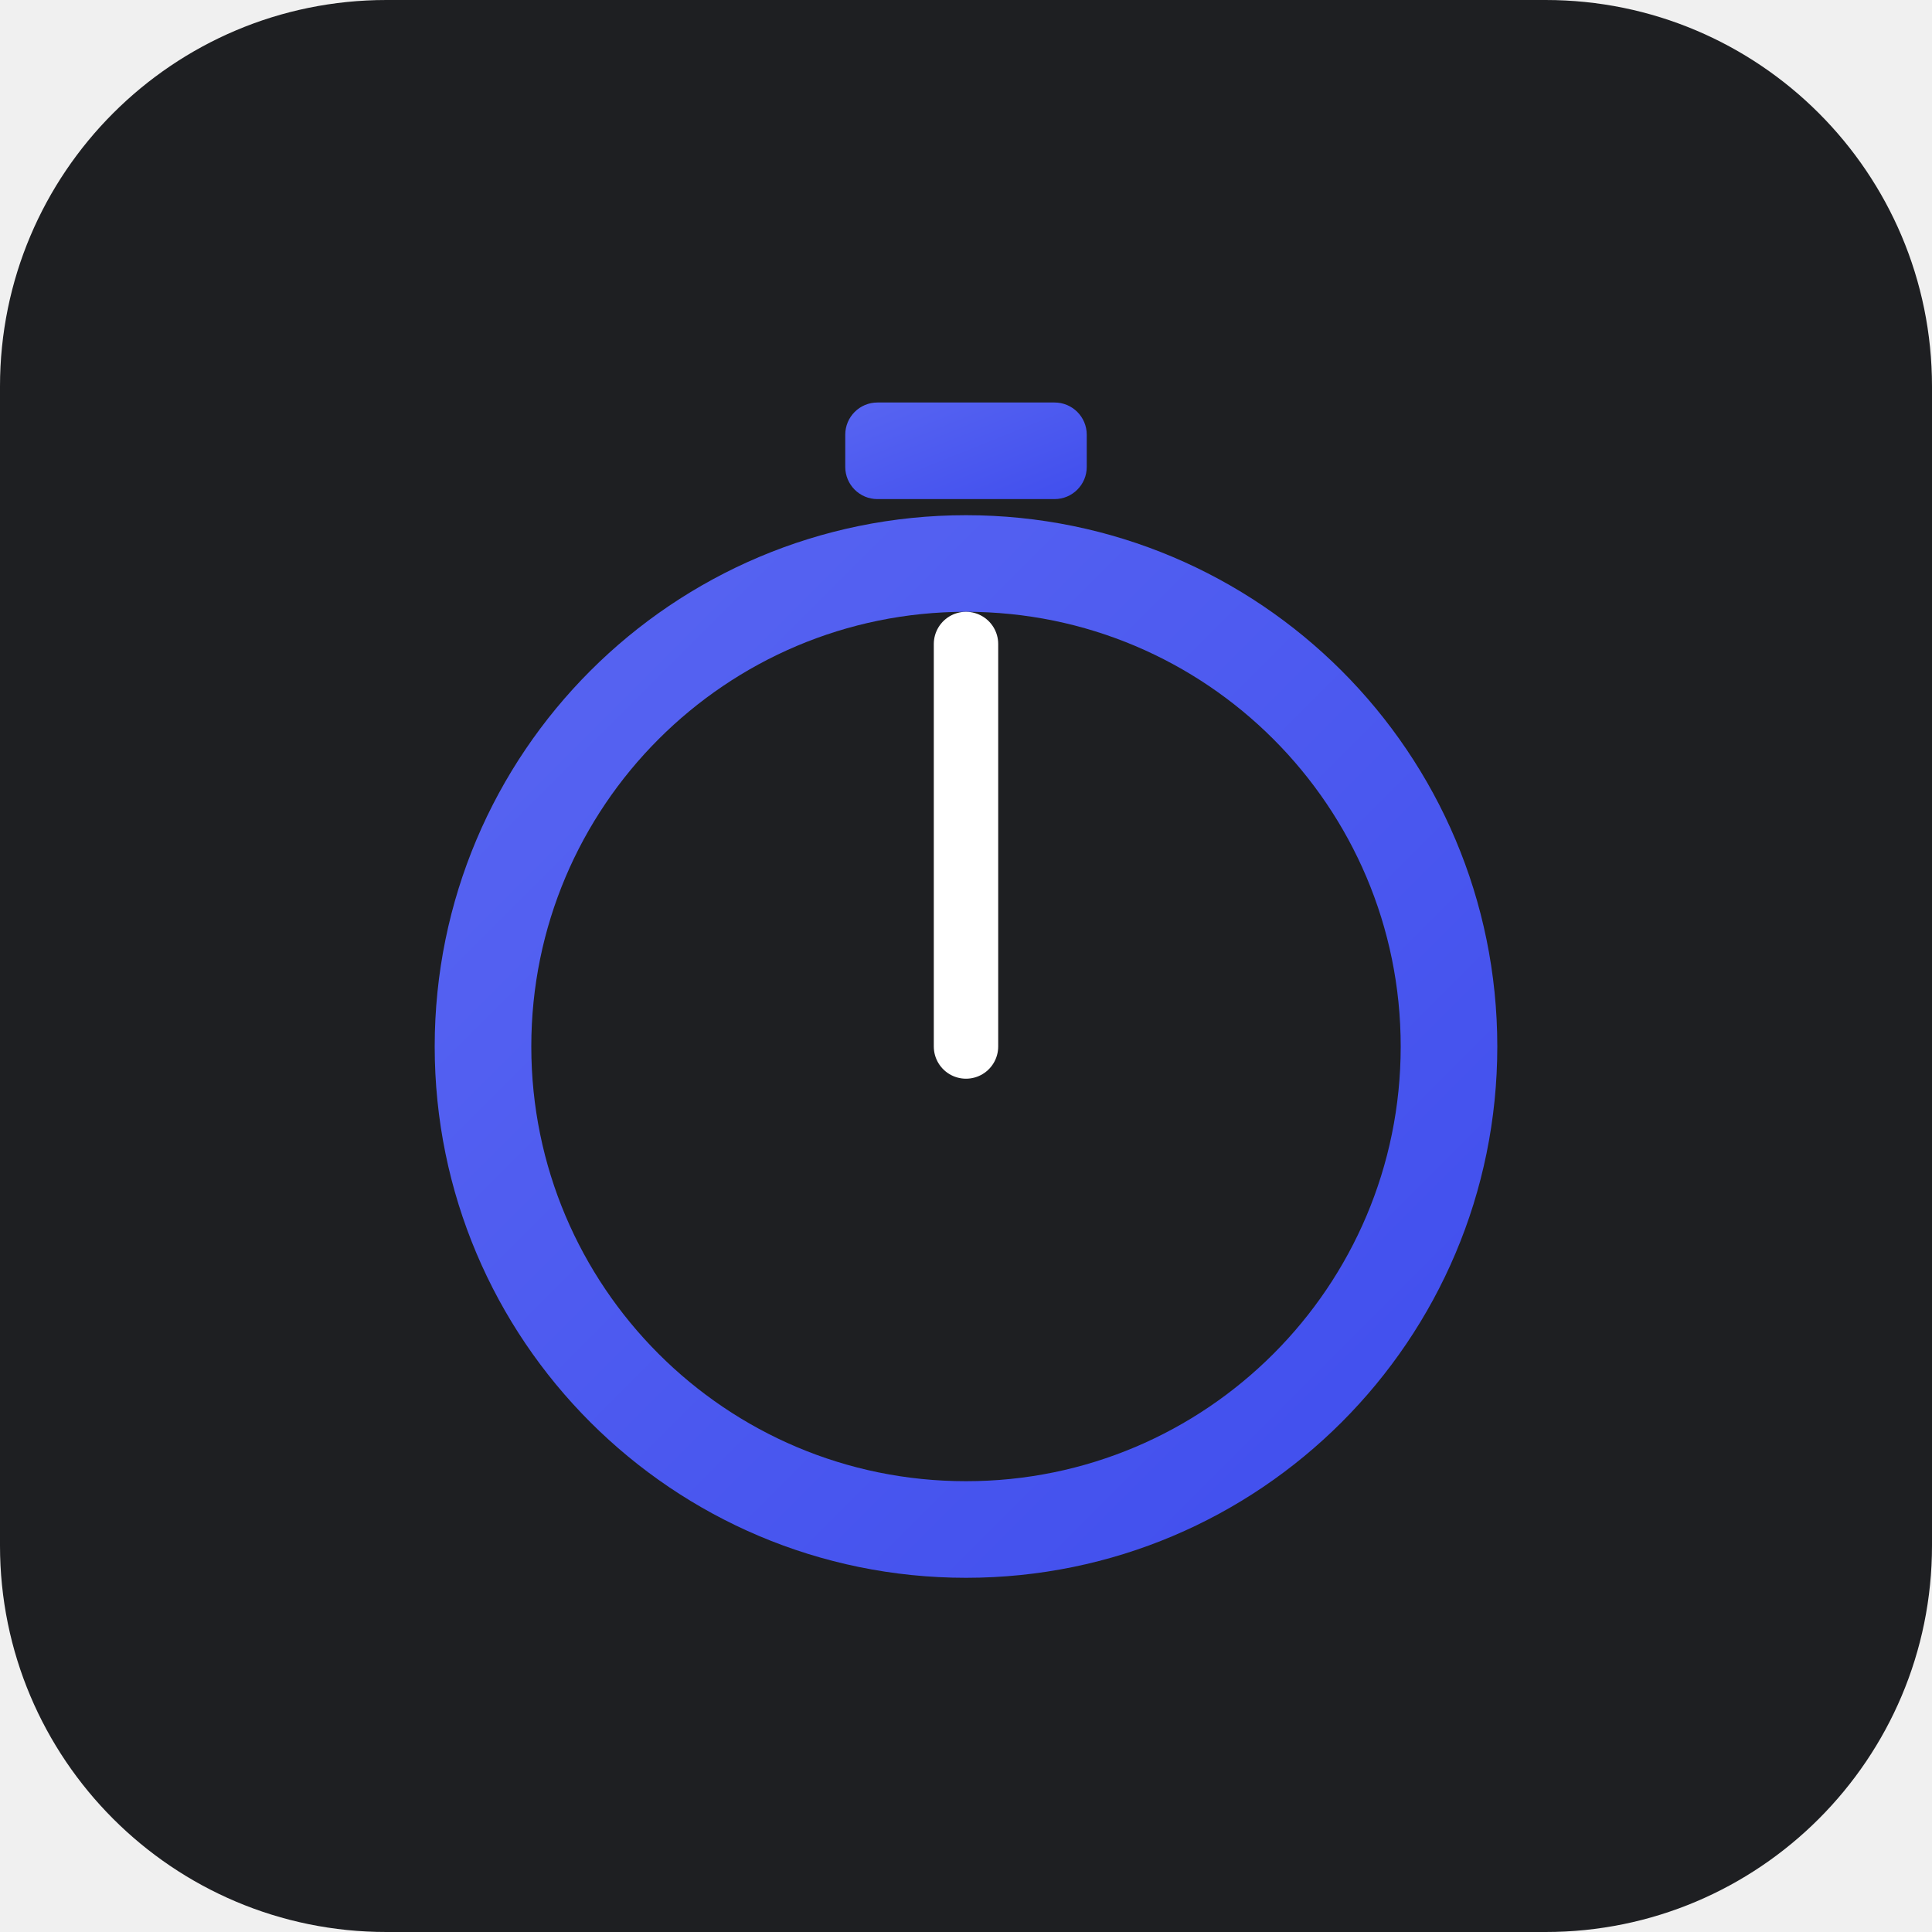
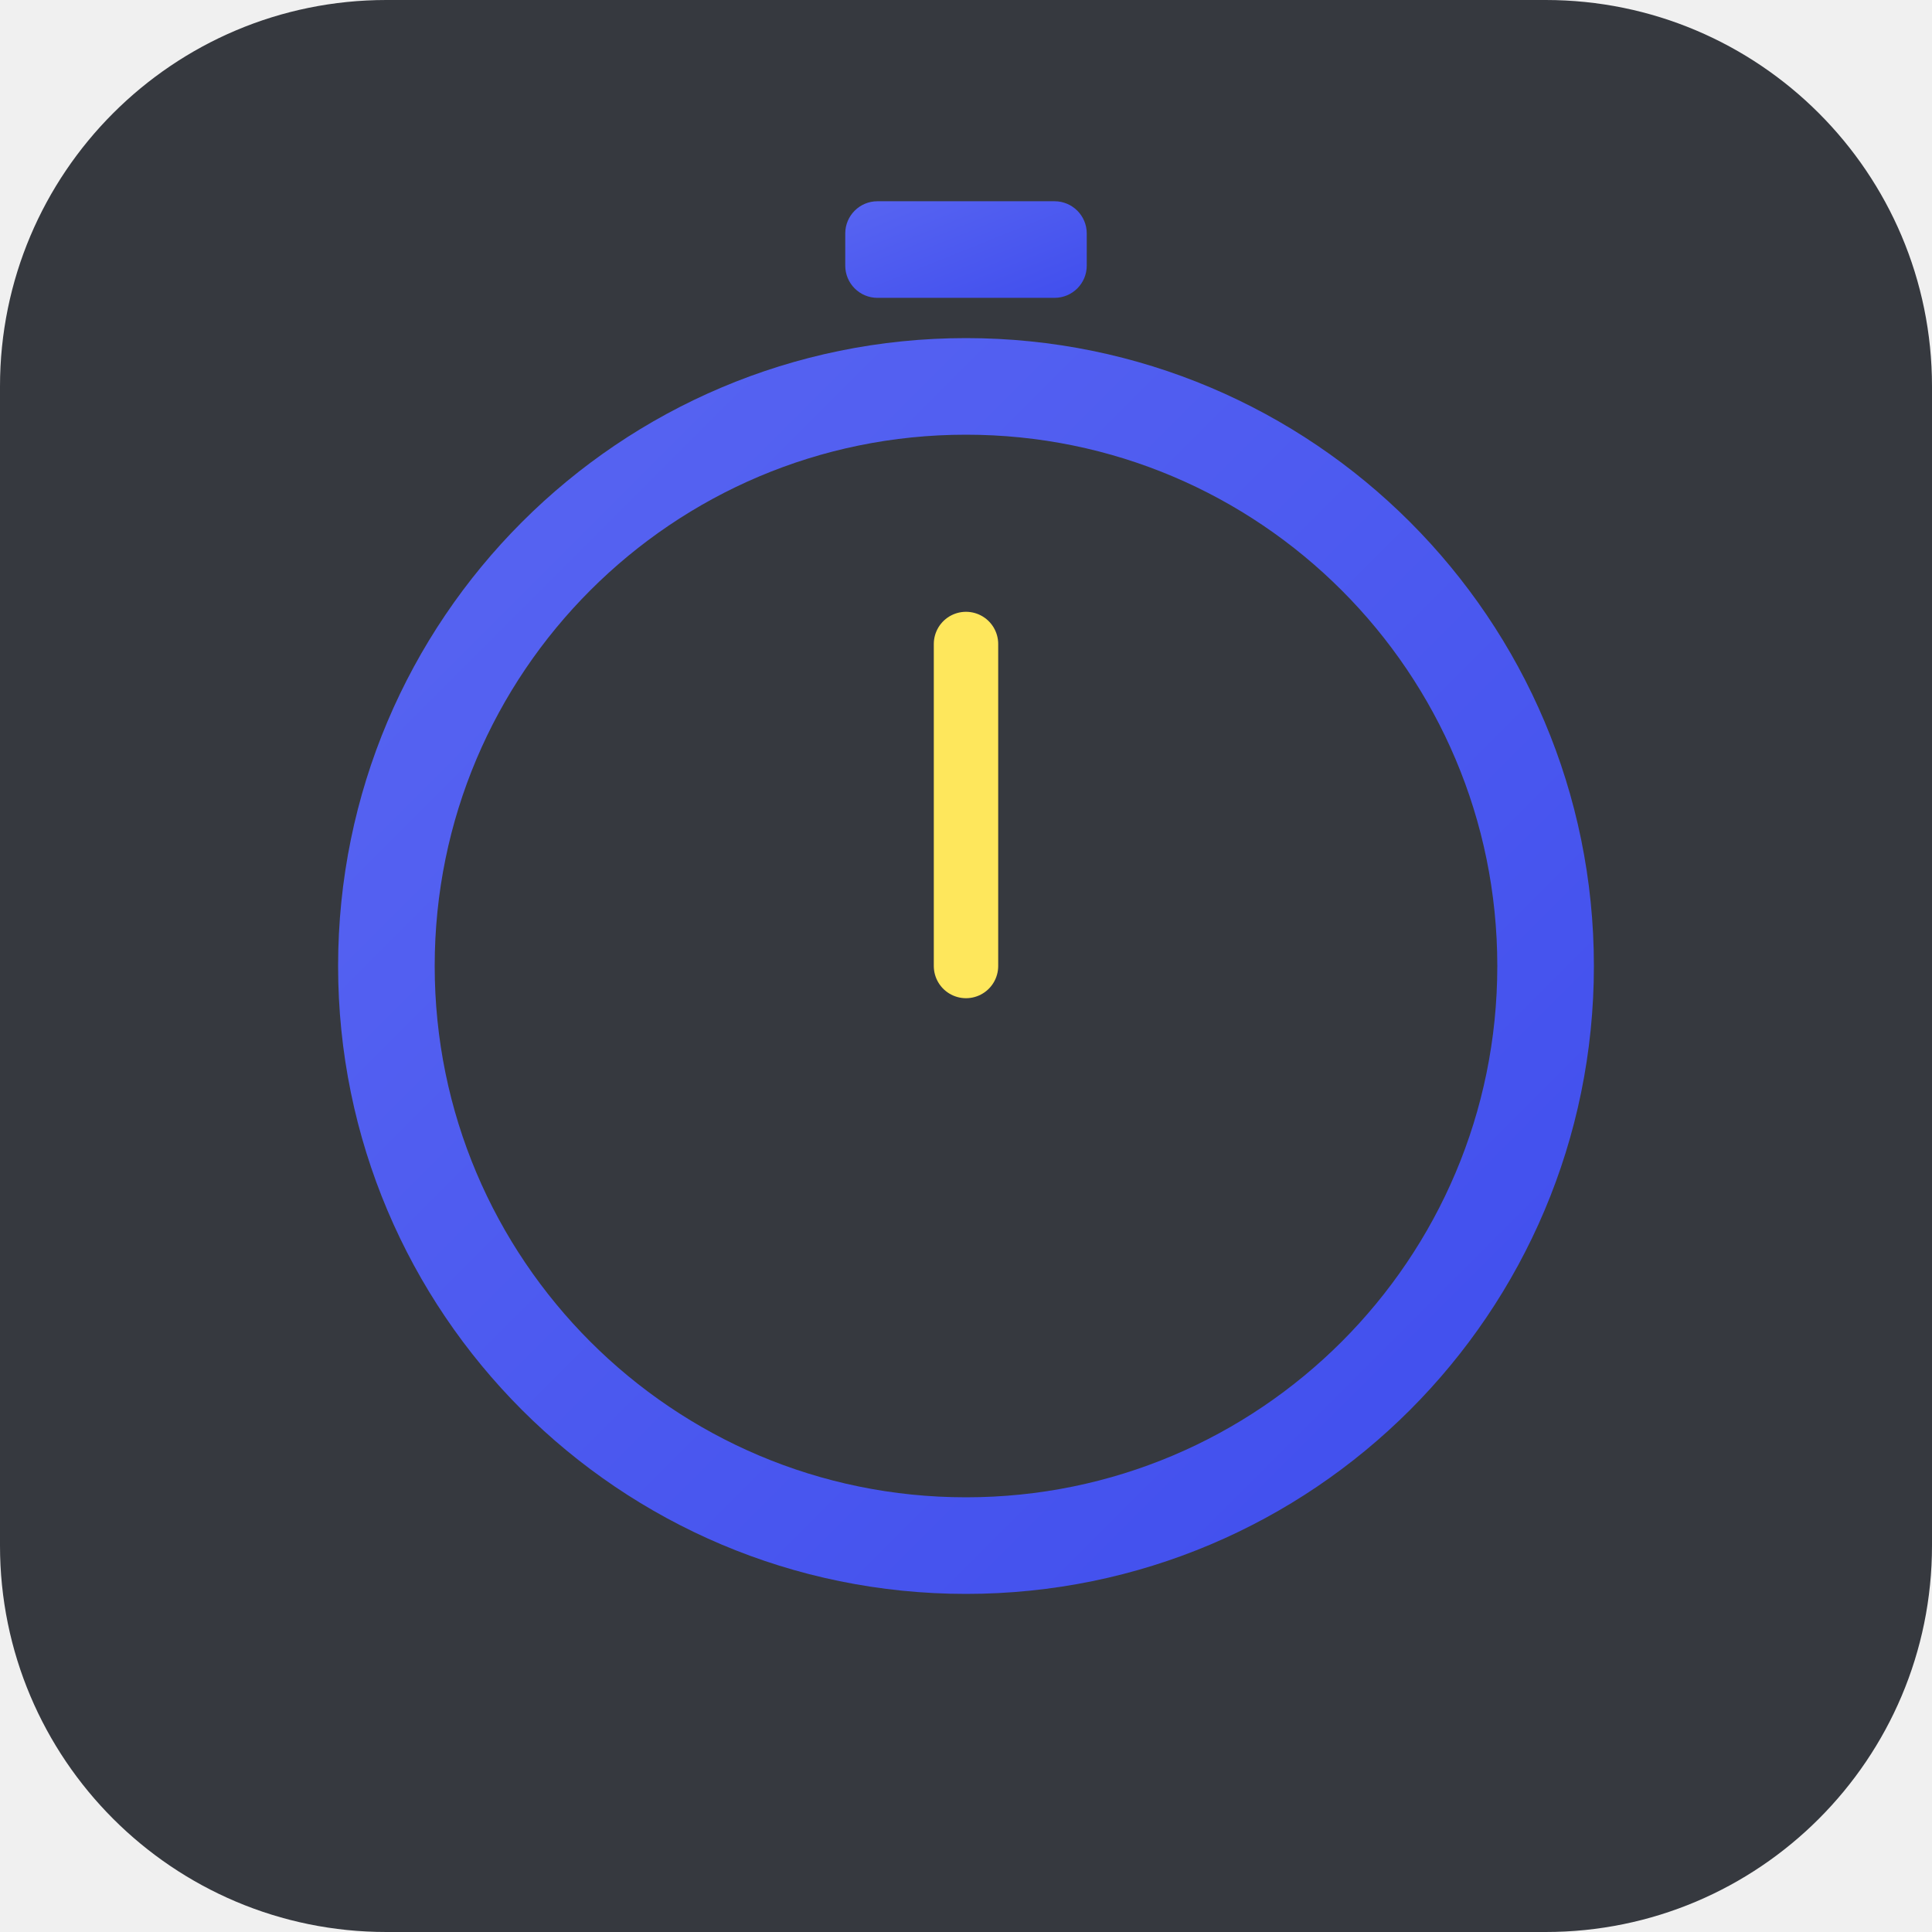
<svg xmlns="http://www.w3.org/2000/svg" width="240" height="240" viewBox="0 0 240 240">
  <defs>
    <linearGradient id="timerGradient" x1="0" y1="0" x2="1" y2="1">
      <stop offset="0%" stop-color="#5865F2" />
      <stop offset="100%" stop-color="#404EED" />
    </linearGradient>
  </defs>
-   <rect width="240" height="240" rx="48" fill="#1E1F22" />
-   <circle cx="120" cy="130" r="60" stroke="url(#timerGradient)" stroke-width="12" fill="none" />
-   <line x1="120" y1="130" x2="120" y2="80" stroke="white" stroke-width="8" stroke-linecap="round" />
-   <rect x="105" y="50" width="30" height="12" rx="4" fill="url(#timerGradient)" />
+   <rect width="240" height="240" rx="48" fill="#36393F" />
+   <g transform="translate(40, 30)">
+     <rect x="65" y="-5" width="30" height="12" rx="4" fill="url(#timerGradient)" />
+     <circle cx="80" cy="90" r="72" stroke="url(#timerGradient)" stroke-width="12" fill="none" />
+     <line x1="80" y1="90" x2="80" y2="50" stroke="#FEE75C" stroke-width="8" stroke-linecap="round" />
+   </g>
</svg>
